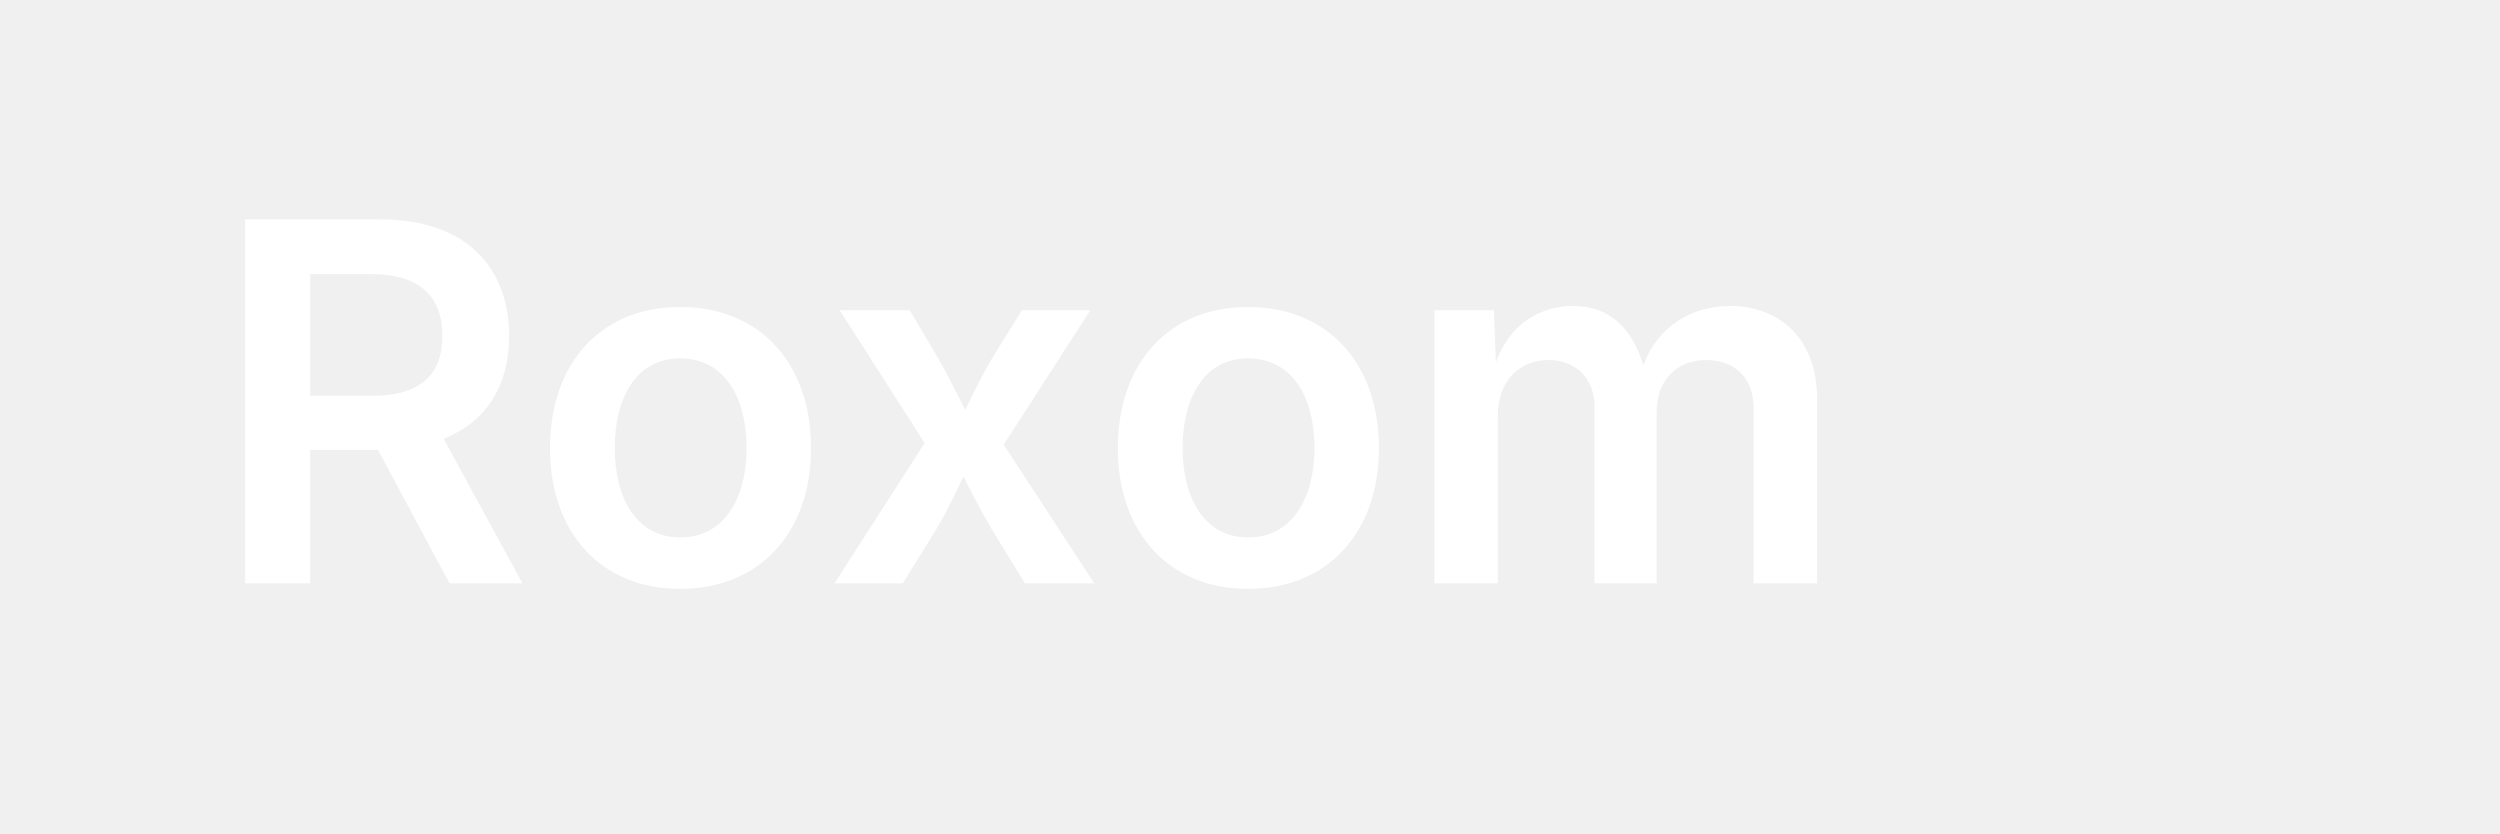
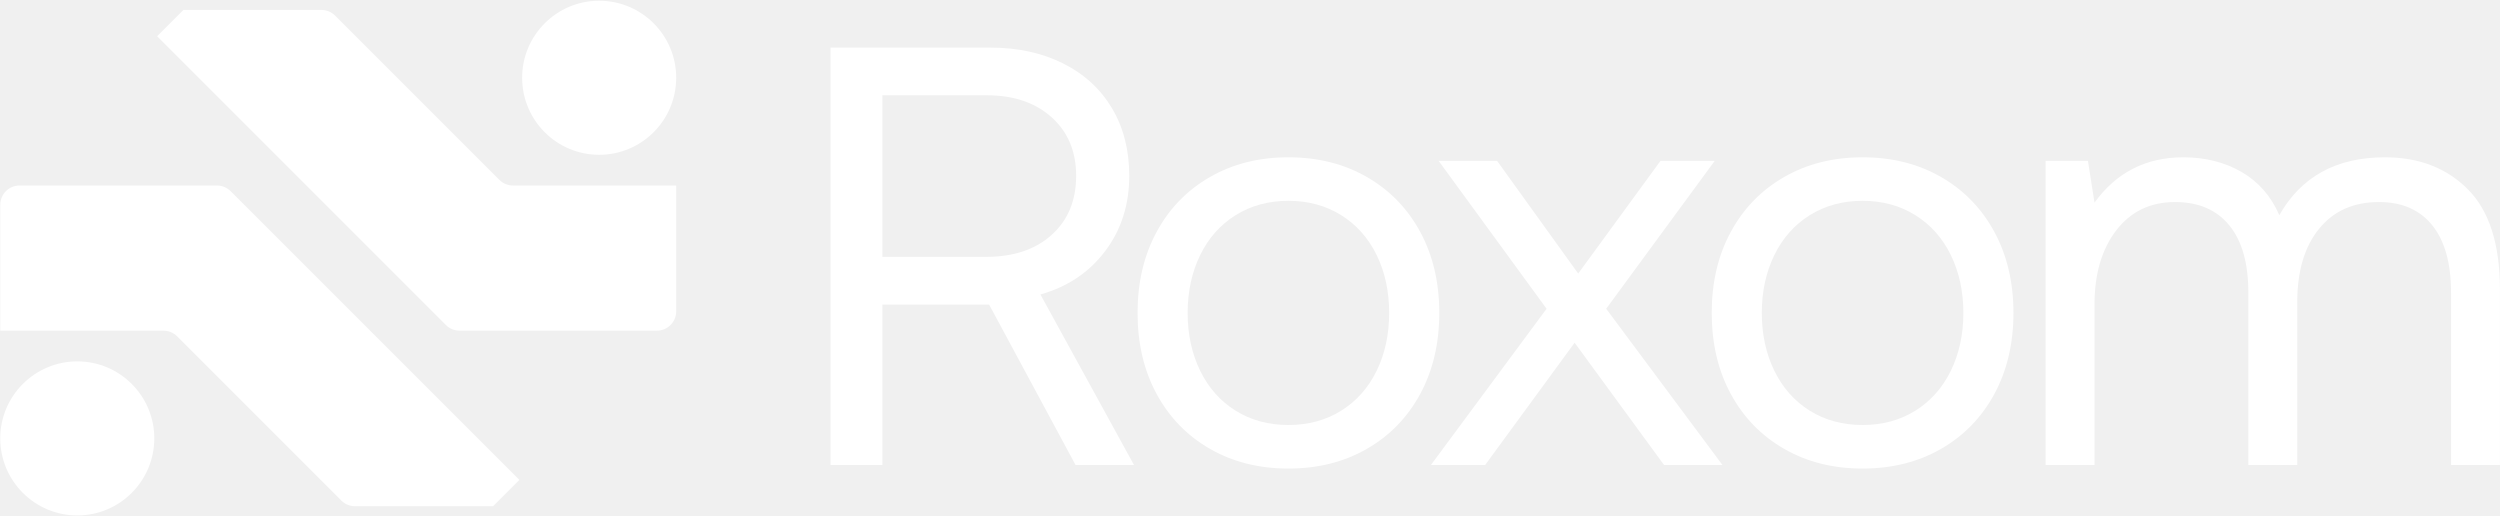
- <svg xmlns="http://www.w3.org/2000/svg" width="120" height="40" viewBox="0 0 120 40" fill="none">
-   <text x="10" y="28" font-family="system-ui, -apple-system, sans-serif" font-size="24" font-weight="600" fill="#ffffff">Roxom</text>
+ <svg xmlns="http://www.w3.org/2000/svg" width="100%" height="100%" viewBox="0 0 1255 259" version="1.1" xml:space="preserve" style="fill-rule:evenodd;clip-rule:evenodd;stroke-linejoin:round;stroke-miterlimit:2;">
+   <g transform="matrix(1,0,0,1,-2749,-96)">
+     <g transform="matrix(2.67695,0,0,2.67695,0,0)">
+       <g transform="matrix(1,0,0,1,-0.49,0.42)">
+         <g transform="matrix(1,0,0,1,1113.58,37.31)">
+           <path d="M0,60.14C-0.96,60.14 -1.88,59.76 -2.56,59.08L-56.71,4.93C-56.71,4.93 -54.59,2.81 -51.79,0L-25.88,0C-24.93,0 -24.01,0.38 -23.33,1.06C-11.63,12.75 3.4,27.79 7.47,31.86C8.15,32.54 9.07,32.92 10.03,32.92L40.63,32.92L40.63,56.52C40.63,58.52 39.01,60.14 37.01,60.14L0,60.14Z" style="fill:white;" />
+         </g>
+         <g transform="matrix(1,0,0,1,1068.09,130.37)">
+           <path d="M0,-60.14C0.96,-60.14 1.87,-59.76 2.55,-59.09L56.71,-4.93L51.78,0L25.88,0C24.92,0 24,-0.38 23.32,-1.06C11.63,-12.76 -3.41,-27.79 -7.48,-31.87C-8.16,-32.54 -9.08,-32.92 -10.03,-32.92L-40.63,-32.92L-40.63,-56.53C-40.63,-58.53 -39.02,-60.14 -37.02,-60.14L0,-60.14Z" style="fill:white;" />
+         </g>
+         <g transform="matrix(-1,0,0,1,1139.77,64.47)">
+           <path d="M0.01,-28.89C-7.97,-28.89 -14.44,-22.42 -14.44,-14.45C-14.44,-6.47 -7.97,0 0.01,0C7.98,0 14.45,-6.47 14.45,-14.45C14.45,-22.42 7.98,-28.89 0.01,-28.89" style="fill:white;" />
+         </g>
+         <g transform="matrix(1,0,0,1,1041.9,103.21)">
+           <path d="M0,28.89C-7.97,28.89 -14.45,22.42 -14.45,14.44C-14.45,6.47 -7.97,0 0,0C7.97,0 14.44,6.47 14.44,14.44C14.44,22.42 7.97,28.89 0,28.89" style="fill:white;" />
+         </g>
+         <g transform="matrix(1,0,0,1,1213.11,122.64)">
+           <path d="M0,-78.27L-29.96,-78.27L-29.96,0L-20.23,0L-20.23,-30.08L-0.22,-30.08L15.99,0L26.95,0L9.4,-31.98C14.46,-33.4 18.51,-36.1 21.53,-40.09C24.55,-44.08 26.06,-48.79 26.06,-54.23C26.06,-59.08 24.97,-63.31 22.81,-66.92C20.65,-70.54 17.6,-73.33 13.64,-75.31C9.69,-77.28 5.15,-78.27 0,-78.27M-20.23,-39.03L-20.23,-69.33L-0.67,-69.33C4.4,-69.33 8.46,-67.95 11.52,-65.19C14.58,-62.43 16.1,-58.78 16.1,-54.23C16.1,-49.61 14.58,-45.92 11.52,-43.16C8.46,-40.4 4.36,-39.03 -0.78,-39.03L-20.23,-39.03Z" style="fill:white;fill-rule:nonzero;" />
+         </g>
+         <g transform="matrix(1,0,0,1,1254.32,68.63)">
+           <path d="M0,50.99C4.28,53.45 9.18,54.68 14.7,54.68C20.21,54.68 25.12,53.45 29.4,50.99C33.69,48.53 37.02,45.1 39.41,40.7C41.79,36.3 42.99,31.23 42.99,25.49C42.99,19.75 41.79,14.69 39.41,10.29C37.02,5.89 33.69,2.46 29.4,-0C25.12,-2.46 20.21,-3.69 14.7,-3.69C9.18,-3.69 4.28,-2.46 0,-0C-4.29,2.46 -7.63,5.89 -10.01,10.29C-12.4,14.69 -13.59,19.75 -13.59,25.49C-13.59,31.23 -12.4,36.3 -10.01,40.7C-7.63,45.1 -4.29,48.53 0,50.99M24.59,43.83C21.72,45.62 18.43,46.51 14.7,46.51C10.97,46.51 7.67,45.62 4.8,43.83C1.93,42.04 -0.28,39.54 -1.85,36.34C-3.41,33.13 -4.2,29.52 -4.2,25.49C-4.2,21.47 -3.41,17.85 -1.85,14.65C-0.28,11.44 1.93,8.95 4.8,7.16C7.67,5.37 10.97,4.47 14.7,4.47C18.43,4.47 21.72,5.37 24.59,7.16C27.46,8.95 29.68,11.44 31.25,14.65C32.81,17.85 33.59,21.47 33.59,25.49C33.59,29.52 32.81,33.13 31.25,36.34C29.68,39.54 27.46,42.04 24.59,43.83" style="fill:white;fill-rule:nonzero;" />
+         </g>
+         <g transform="matrix(1,0,0,1,1317.43,94.91)">
+           <path d="M0,-1.57L-21.69,27.73L-11.52,27.73L5.26,4.8L22.03,27.73L32.98,27.73L11.18,-1.57L31.53,-29.3L21.36,-29.3L5.93,-8.17L-9.28,-29.3L-20.24,-29.3L0,-1.57Z" style="fill:white;fill-rule:nonzero;" />
+         </g>
+         <g transform="matrix(1,0,0,1,1361.99,68.63)">
+           <path d="M0,50.99C4.28,53.45 9.18,54.68 14.7,54.68C20.22,54.68 25.12,53.45 29.4,50.99C33.69,48.53 37.02,45.1 39.41,40.7C41.79,36.3 42.99,31.23 42.99,25.49C42.99,19.75 41.79,14.69 39.41,10.29C37.02,5.89 33.69,2.46 29.4,-0C25.12,-2.46 20.22,-3.69 14.7,-3.69C9.18,-3.69 4.28,-2.46 0,-0C-4.29,2.46 -7.62,5.89 -10.01,10.29C-12.4,14.69 -13.59,19.75 -13.59,25.49C-13.59,31.23 -12.4,36.3 -10.01,40.7C-7.62,45.1 -4.29,48.53 0,50.99M24.59,43.83C21.72,45.62 18.43,46.51 14.7,46.51C10.97,46.51 7.67,45.62 4.8,43.83C1.93,42.04 -0.28,39.54 -1.85,36.34C-3.41,33.13 -4.2,29.52 -4.2,25.49C-4.2,21.47 -3.41,17.85 -1.85,14.65C-0.28,11.44 1.93,8.95 4.8,7.16C7.67,5.37 10.97,4.47 14.7,4.47C18.43,4.47 21.72,5.37 24.59,7.16C27.46,8.95 29.68,11.44 31.25,14.65C32.81,17.85 33.6,21.47 33.6,25.49C33.6,29.52 32.81,33.13 31.25,36.34C29.68,39.54 27.46,42.04 24.59,43.83" style="fill:white;fill-rule:nonzero;" />
+         </g>
+         <g transform="matrix(1,0,0,1,1490.23,116.6)">
+           <path d="M0,-45.62C-3.99,-49.65 -9.19,-51.66 -15.6,-51.66C-24.69,-51.66 -31.29,-48.04 -35.39,-40.81C-36.95,-44.39 -39.32,-47.09 -42.49,-48.92C-45.65,-50.74 -49.29,-51.66 -53.39,-51.66C-60.39,-51.66 -65.95,-48.83 -70.05,-43.16L-71.28,-50.99L-79.22,-50.99L-79.22,6.04L-70.05,6.04L-70.05,-24.04C-70.05,-29.78 -68.69,-34.42 -65.97,-37.96C-63.25,-41.5 -59.57,-43.27 -54.95,-43.27C-50.56,-43.27 -47.16,-41.82 -44.78,-38.91C-42.39,-36 -41.2,-31.79 -41.2,-26.28L-41.2,6.04L-32.03,6.04L-32.03,-24.49C-32.03,-30.3 -30.67,-34.89 -27.95,-38.24C-25.23,-41.6 -21.48,-43.27 -16.71,-43.27C-12.39,-43.27 -9.06,-41.82 -6.71,-38.91C-4.36,-36 -3.19,-31.79 -3.19,-26.28L-3.19,6.04L5.98,6.04L5.98,-26.84C5.98,-35.33 3.99,-41.6 0,-45.62" style="fill:white;fill-rule:nonzero;" />
+         </g>
+       </g>
+     </g>
+   </g>
</svg>
